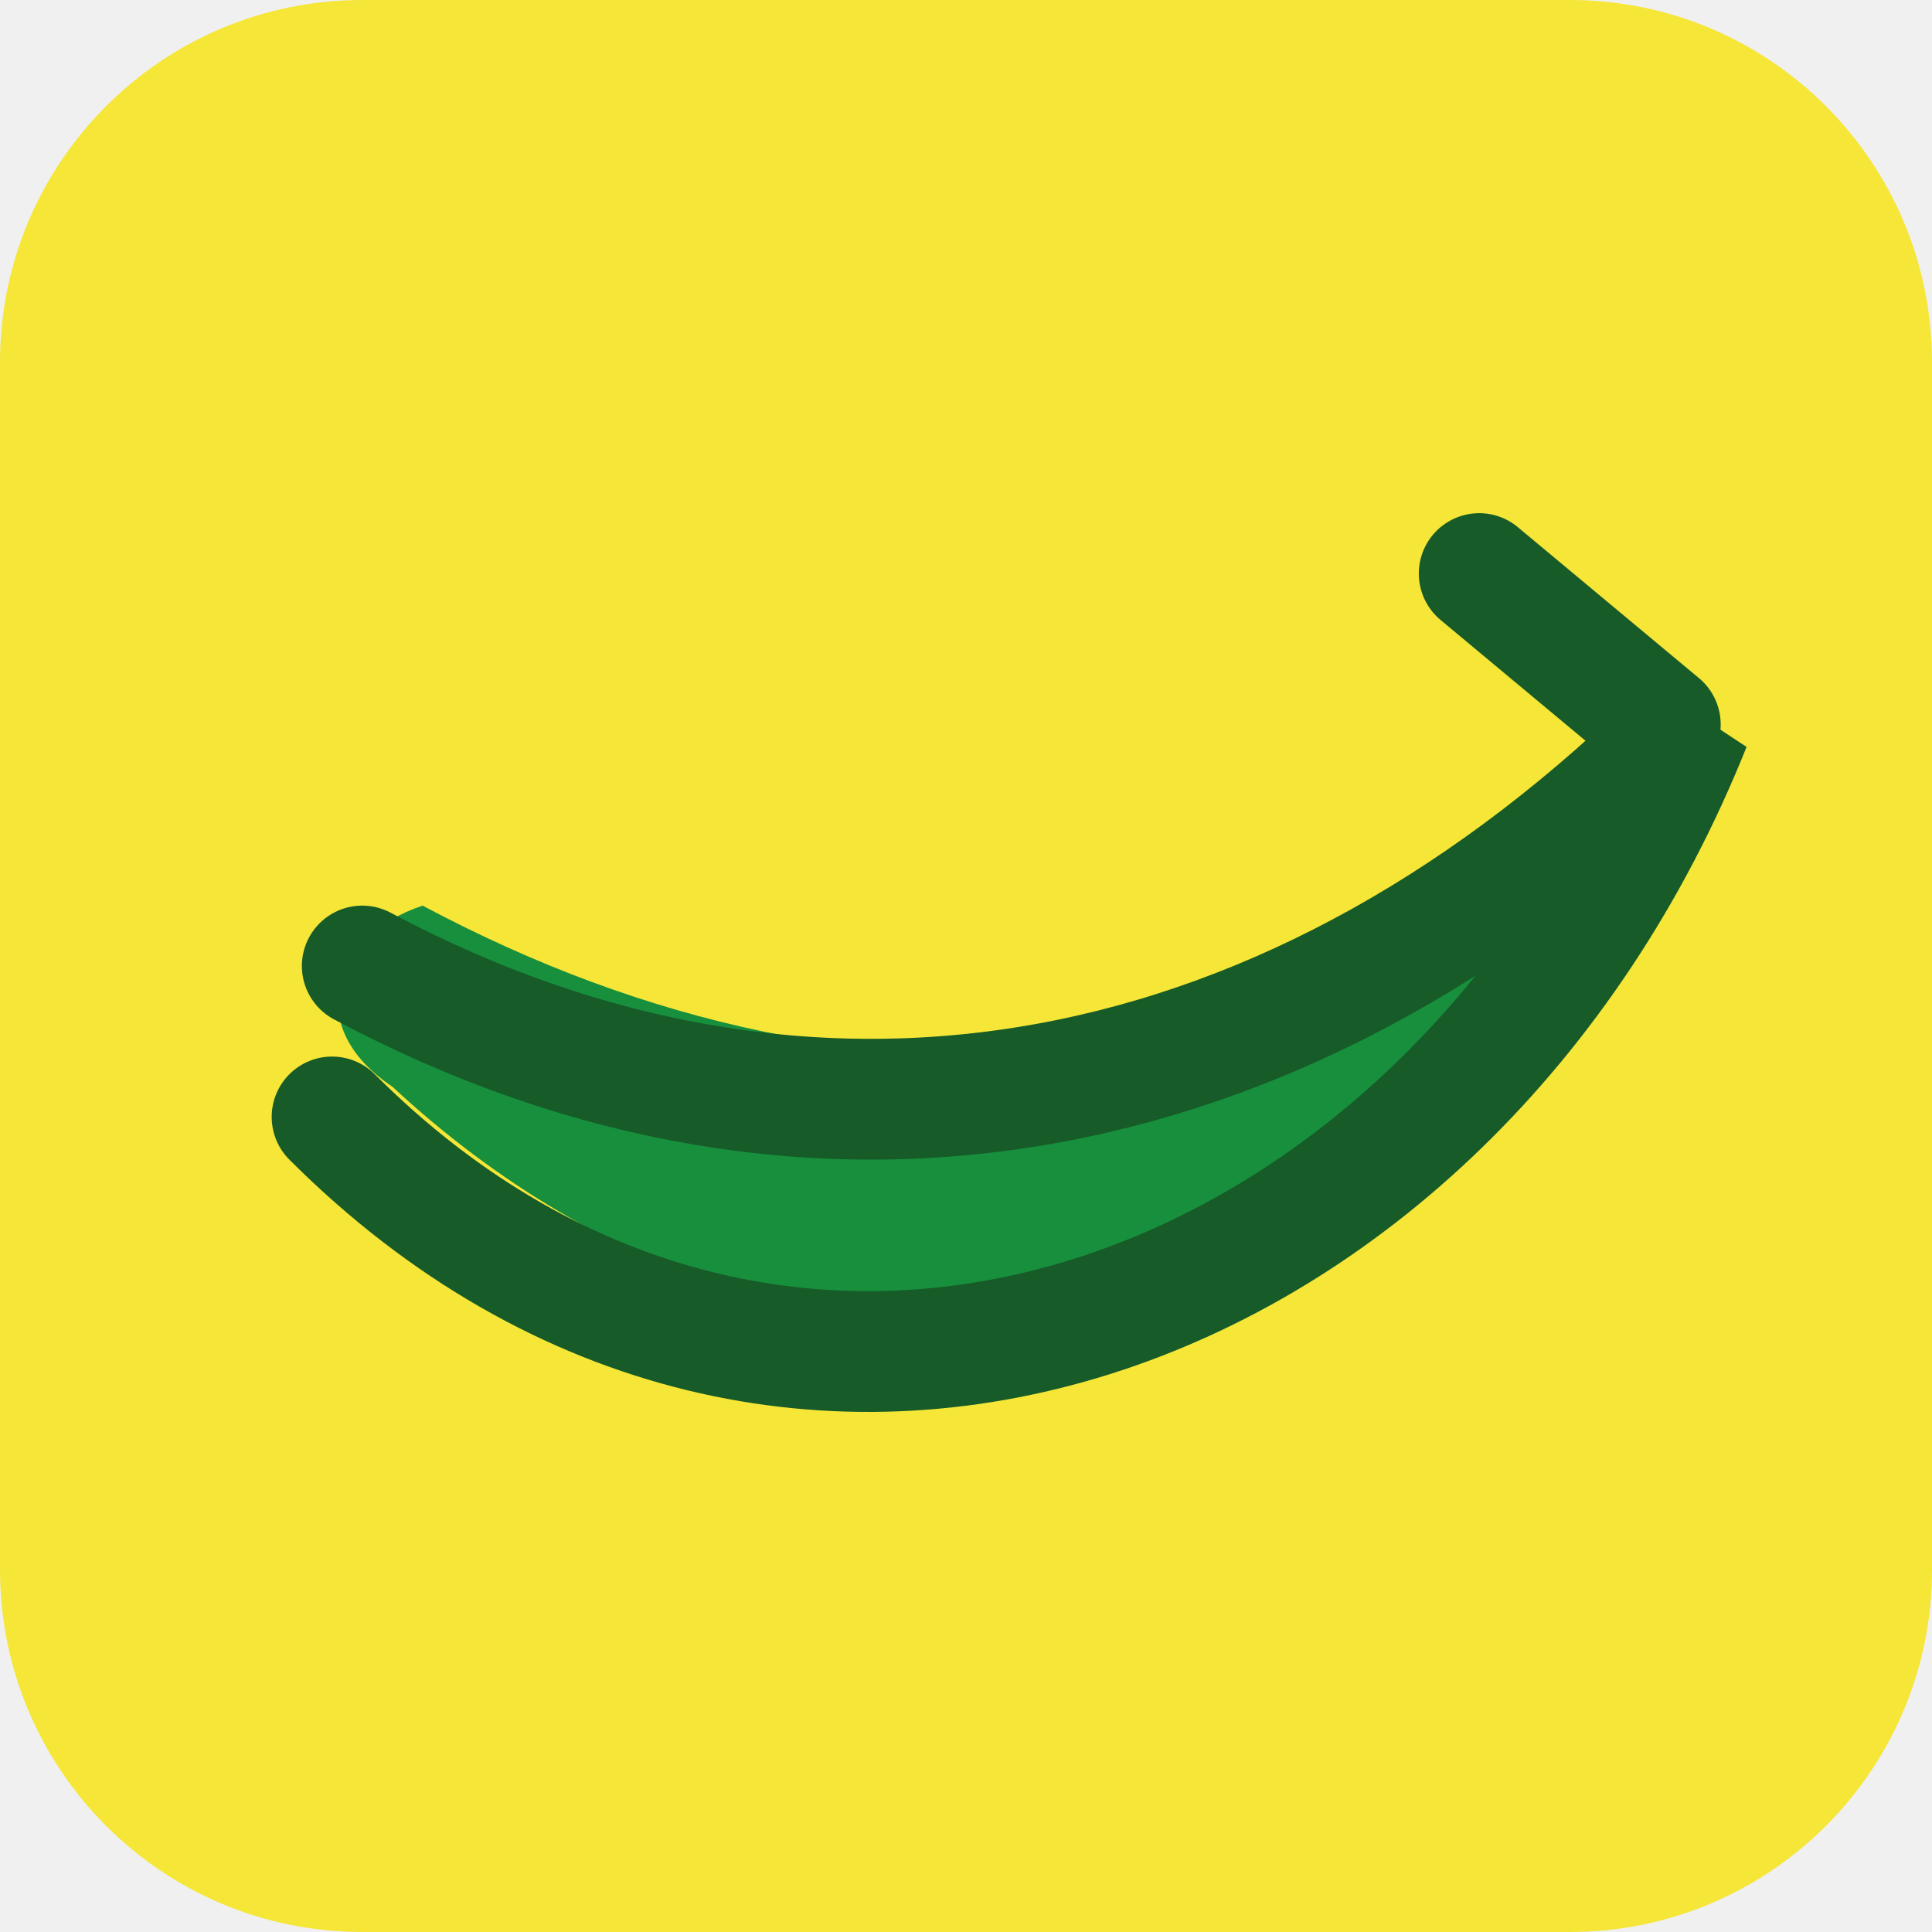
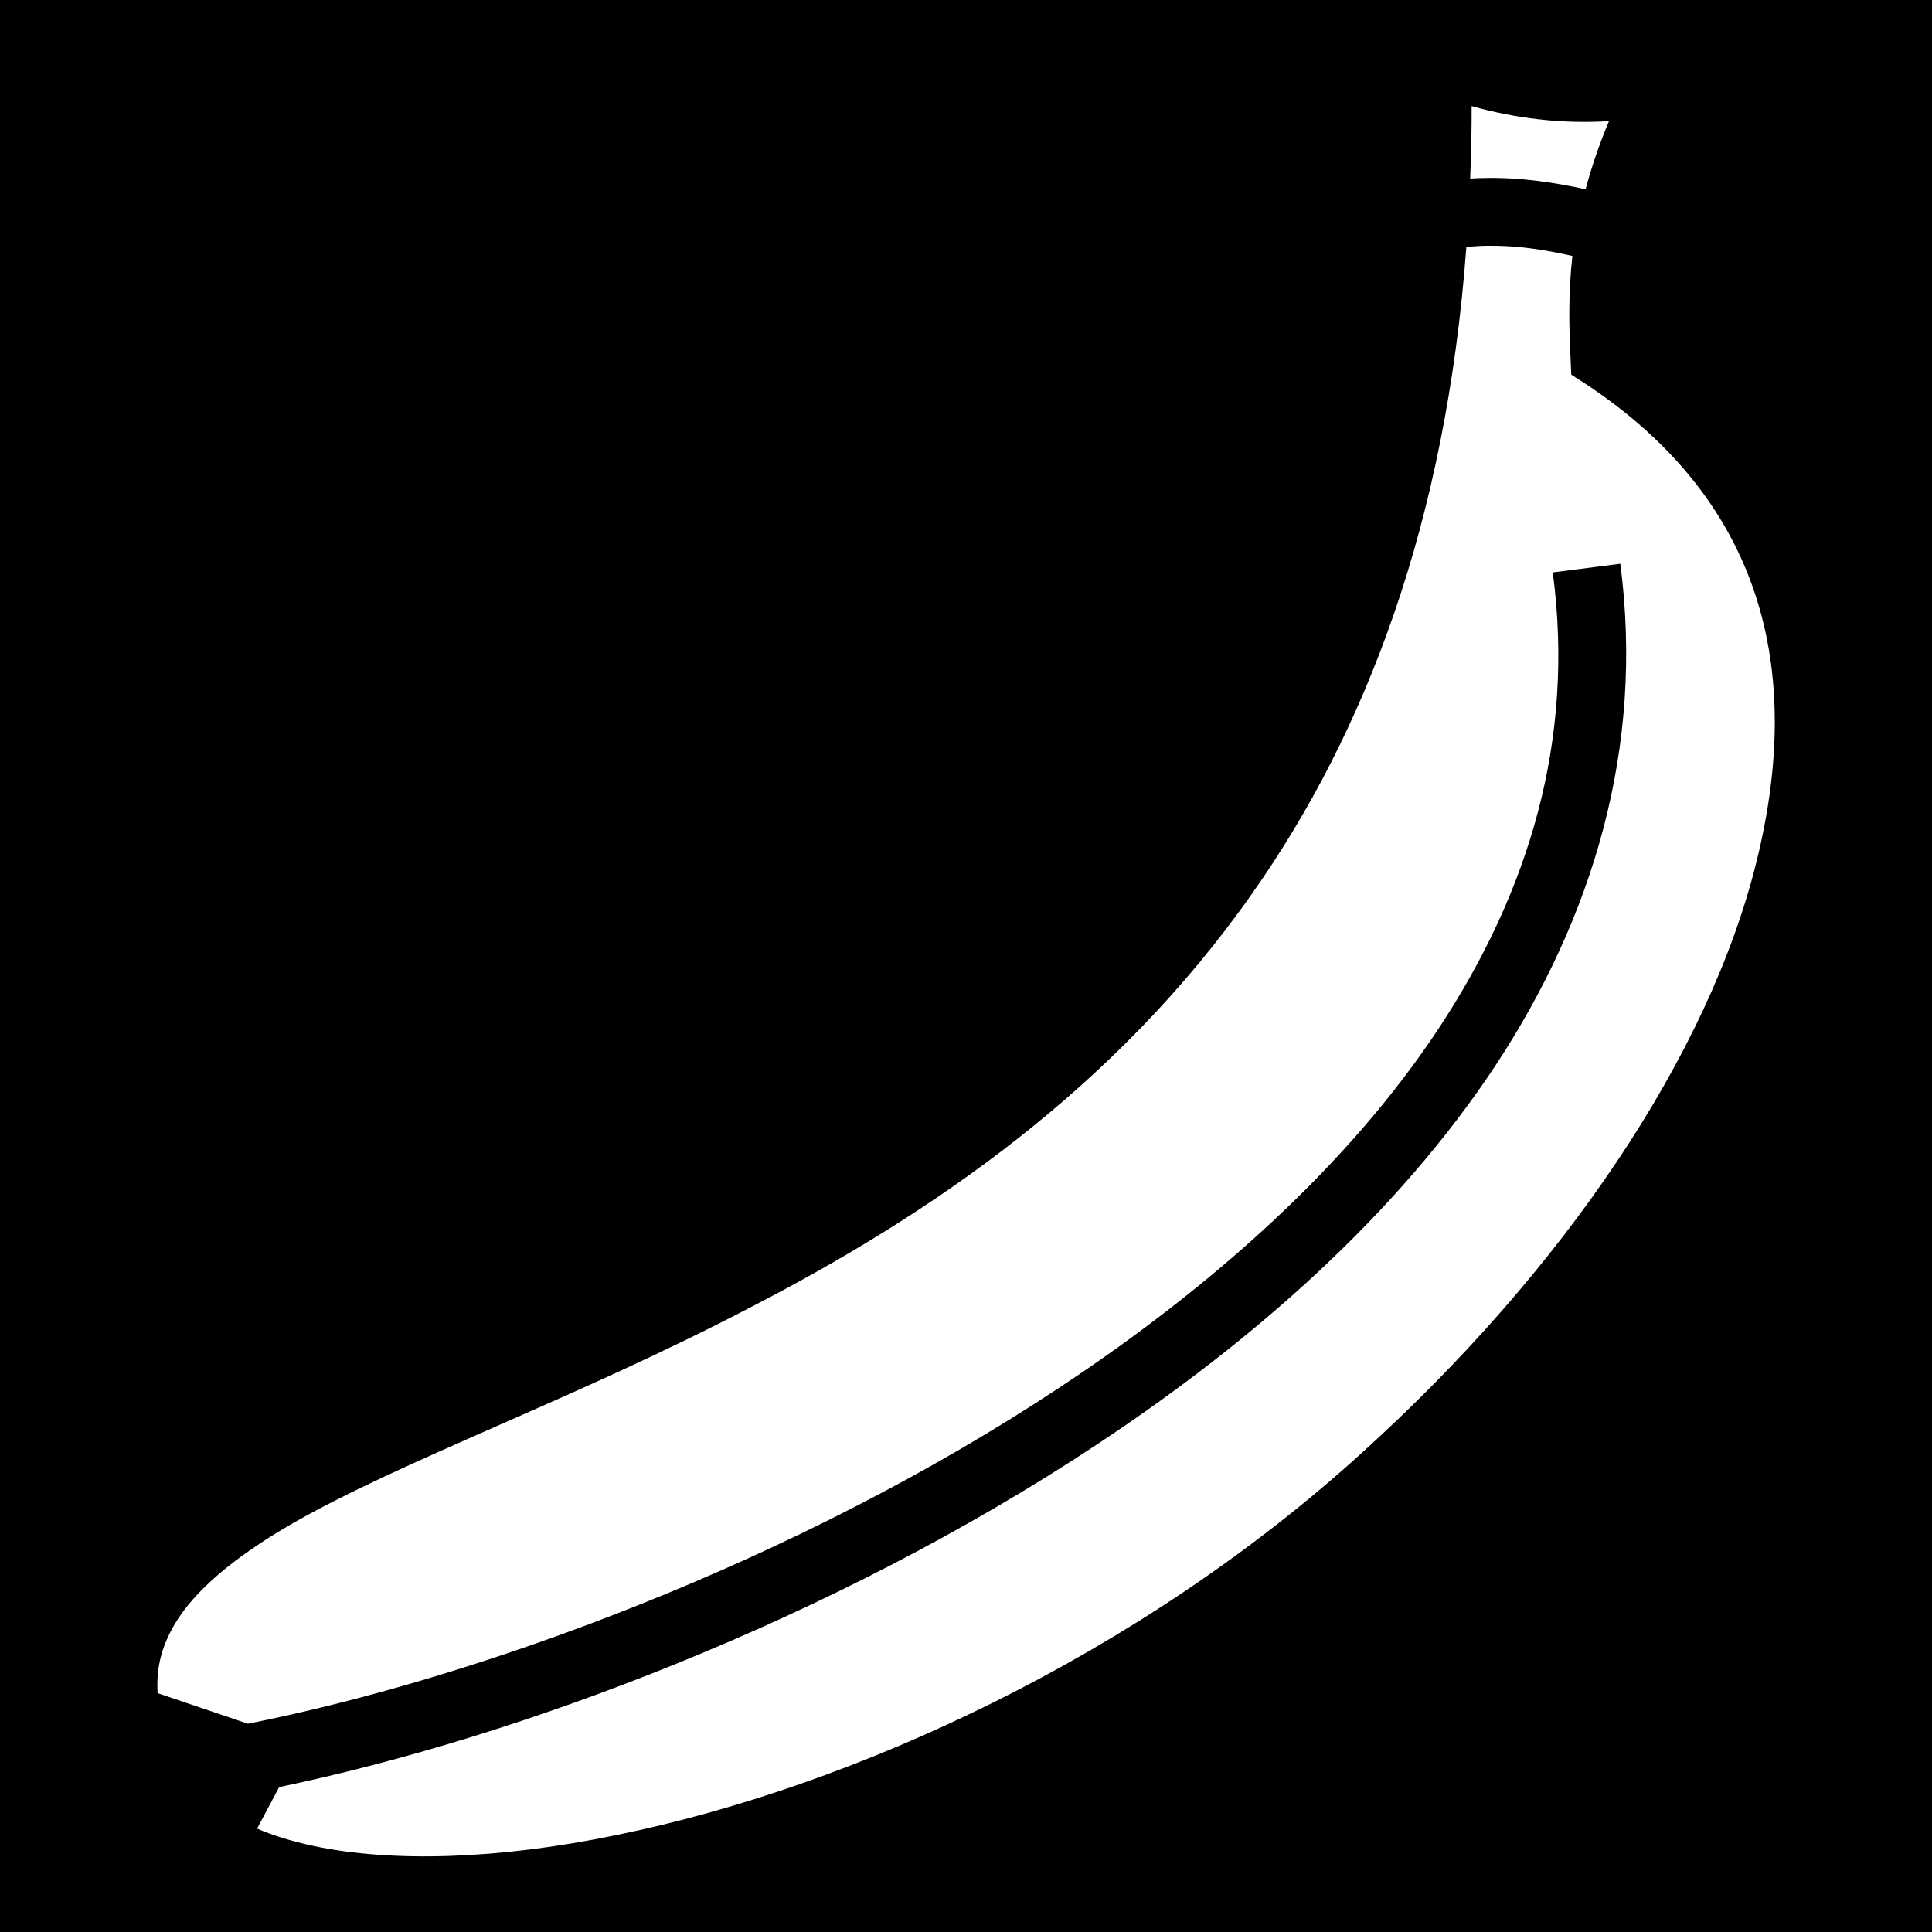
- <svg xmlns="http://www.w3.org/2000/svg" viewBox="0 0 64 64">
-   <rect width="64" height="64" rx="12" fill="#f5e638" />
-   <path d="M13 36c14 13 34 10 44-10-13 10-28 12-43 4-3 1-4 4-1 6Z" fill="#178f3c" />
-   <path d="M12 32c15 8 31 5 44-8-8 20-30 28-45 13" fill="none" stroke="#165b28" stroke-width="4" stroke-linecap="round" />
-   <path d="M49 19l6 5" stroke="#165b28" stroke-width="4" stroke-linecap="round" />
+ <svg xmlns="http://www.w3.org/2000/svg" viewBox="0 0 512 512">
+   <path d="M0 0h512v512H0z" />
+   <path fill="#fff" d="M390 28.11c0 6.53-.1 12.92-.4 19.21 1.4-.1 2.7-.14 3.9-.16 9.7-.17 18.4 1.19 26.7 3 1.5-5.66 3.5-11.65 6.2-18.06-12.7.76-24.8-.73-36.4-3.99zm4 37.02c-1.7 0-3.5.15-5.4.32-5.4 72.95-26.6 128.45-56.7 171.25-36.5 52-85.5 85.2-132.7 109.6-47.1 24.6-92.7 40.7-122.34 57.8-14.79 8.6-25.29 17.4-30.55 26.3-3.3 5.6-4.98 11.3-4.54 18.3l23.93 8.1c61-12.1 145.2-42.8 215.1-89.1 40.7-26.9 76.6-59 100.5-95.2 23.9-36.3 36.1-76.4 30.2-120.8l17.9-2.3c6.4 49-7.4 93.9-33.1 133-25.8 39-63.4 72.5-105.6 100.4-70.4 46.6-153.4 77.6-216.72 90.8l-5.85 11c4.4 1.9 9.38 3.4 14.96 4.6 20.81 4.4 49.01 3.6 80.31-2.9 62.8-12.8 138.1-47.4 197.2-101 54-48.8 92.3-105.8 104.9-157 12.7-51.3 1.3-95.7-45.2-126.5l-3.9-2.51-.2-4.51c-.4-8.19-.6-17.02.5-26.95-7.4-1.67-14.8-2.84-22.7-2.7z" />
</svg>
